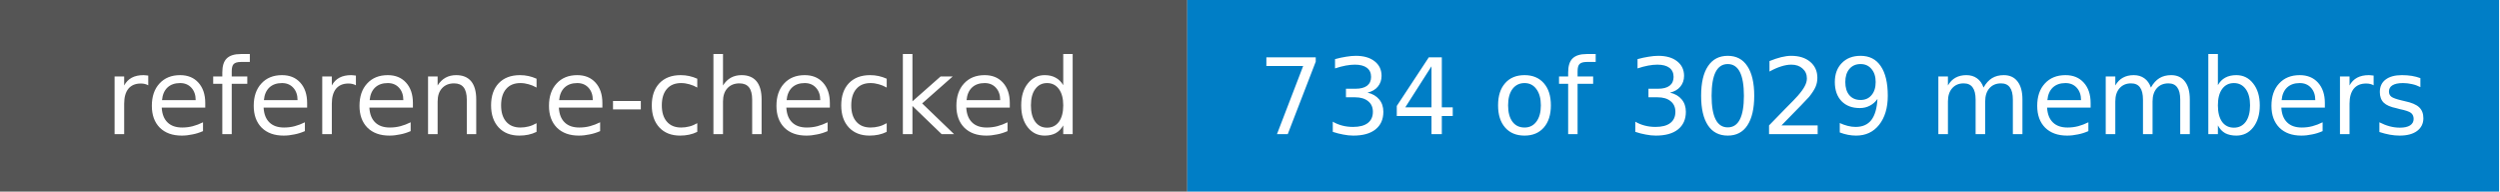
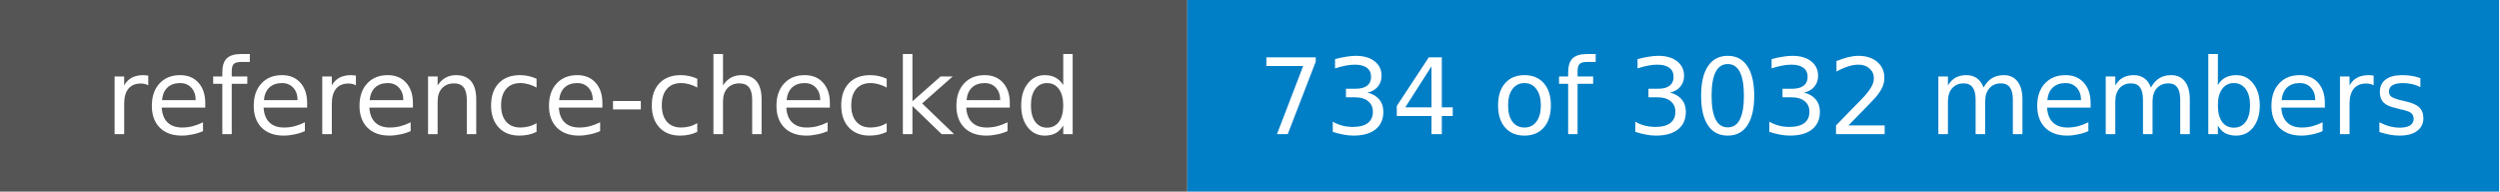
- <svg xmlns="http://www.w3.org/2000/svg" width="261" height="20" role="img" aria-label="reference-checked 734 of 3029 members">
+ <svg xmlns="http://www.w3.org/2000/svg" width="261" height="20" role="img" aria-label="reference-checked 734 of 3032 members">
  <rect width="124" height="20" fill="#555" />
  <rect x="124" width="137" height="20" fill="#007ec6" />
  <g fill="#fff" font-family="Verdana,Geneva,DejaVu Sans,sans-serif" font-size="11" text-anchor="middle">
    <text x="62.0" y="14">reference-checked</text>
-     <text x="192.5" y="14">734 of 3029 members</text>
+     <text x="192.5" y="14">734 of 3032 members</text>
  </g>
</svg>
